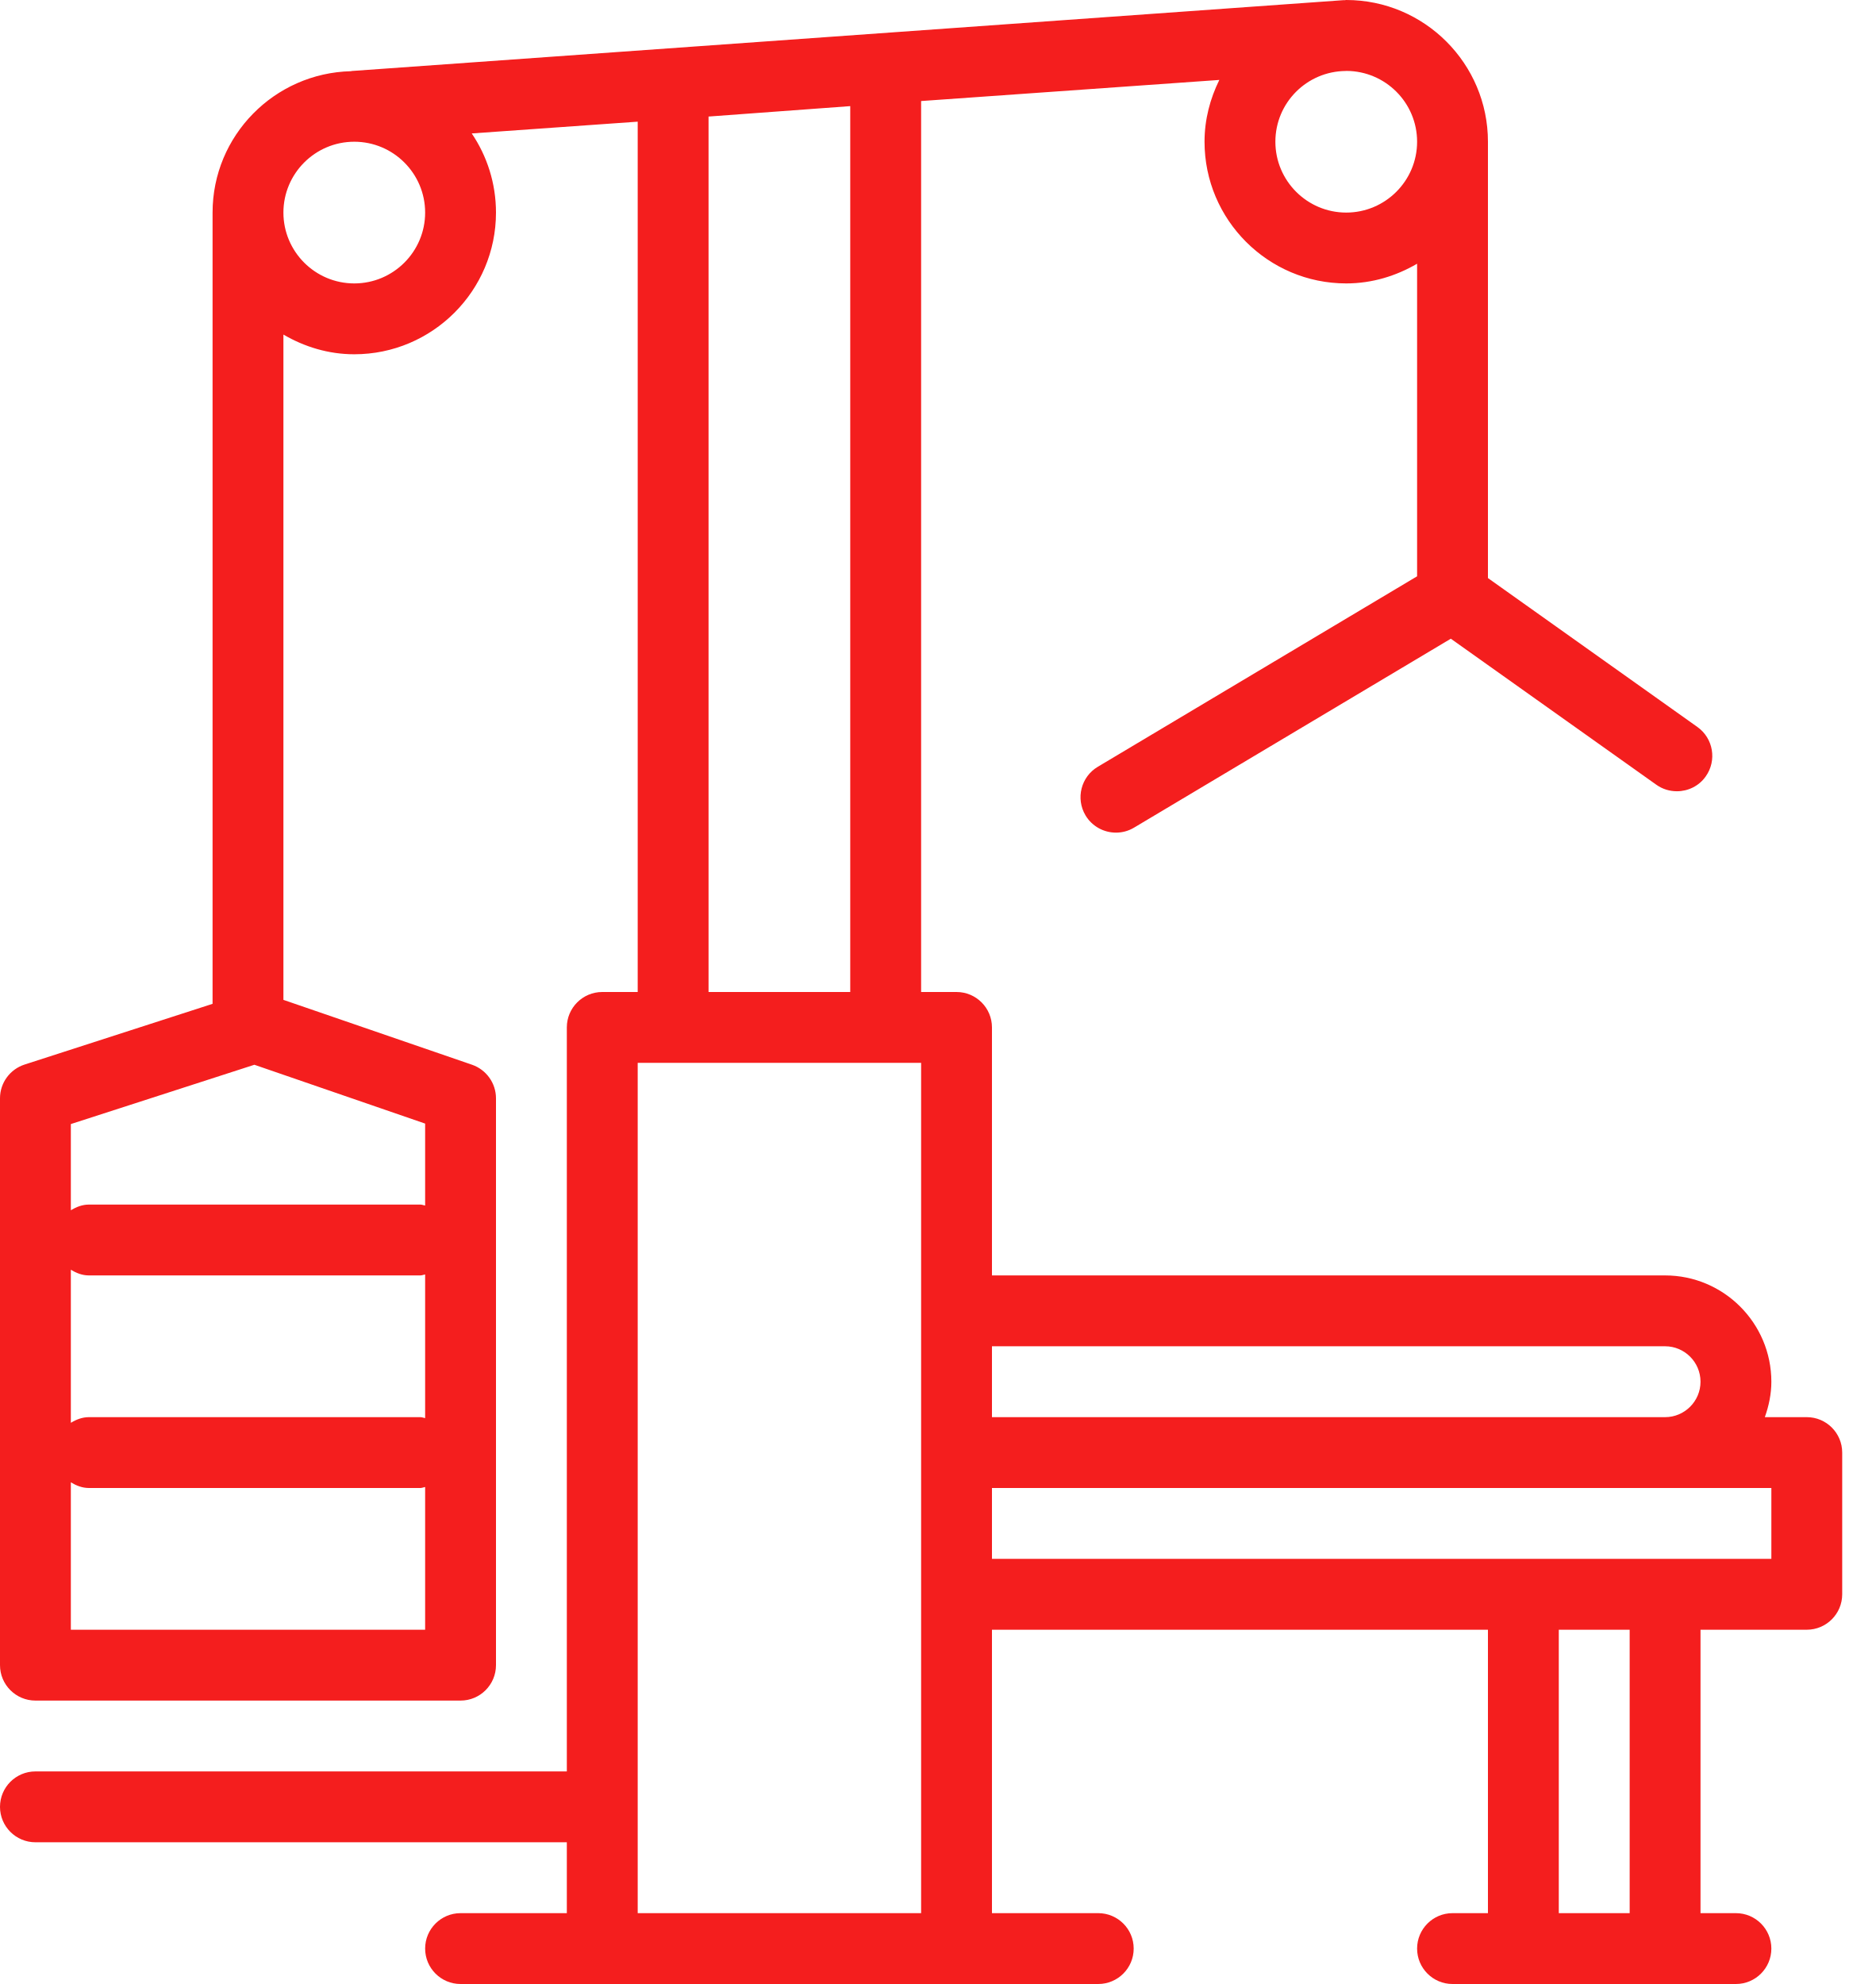
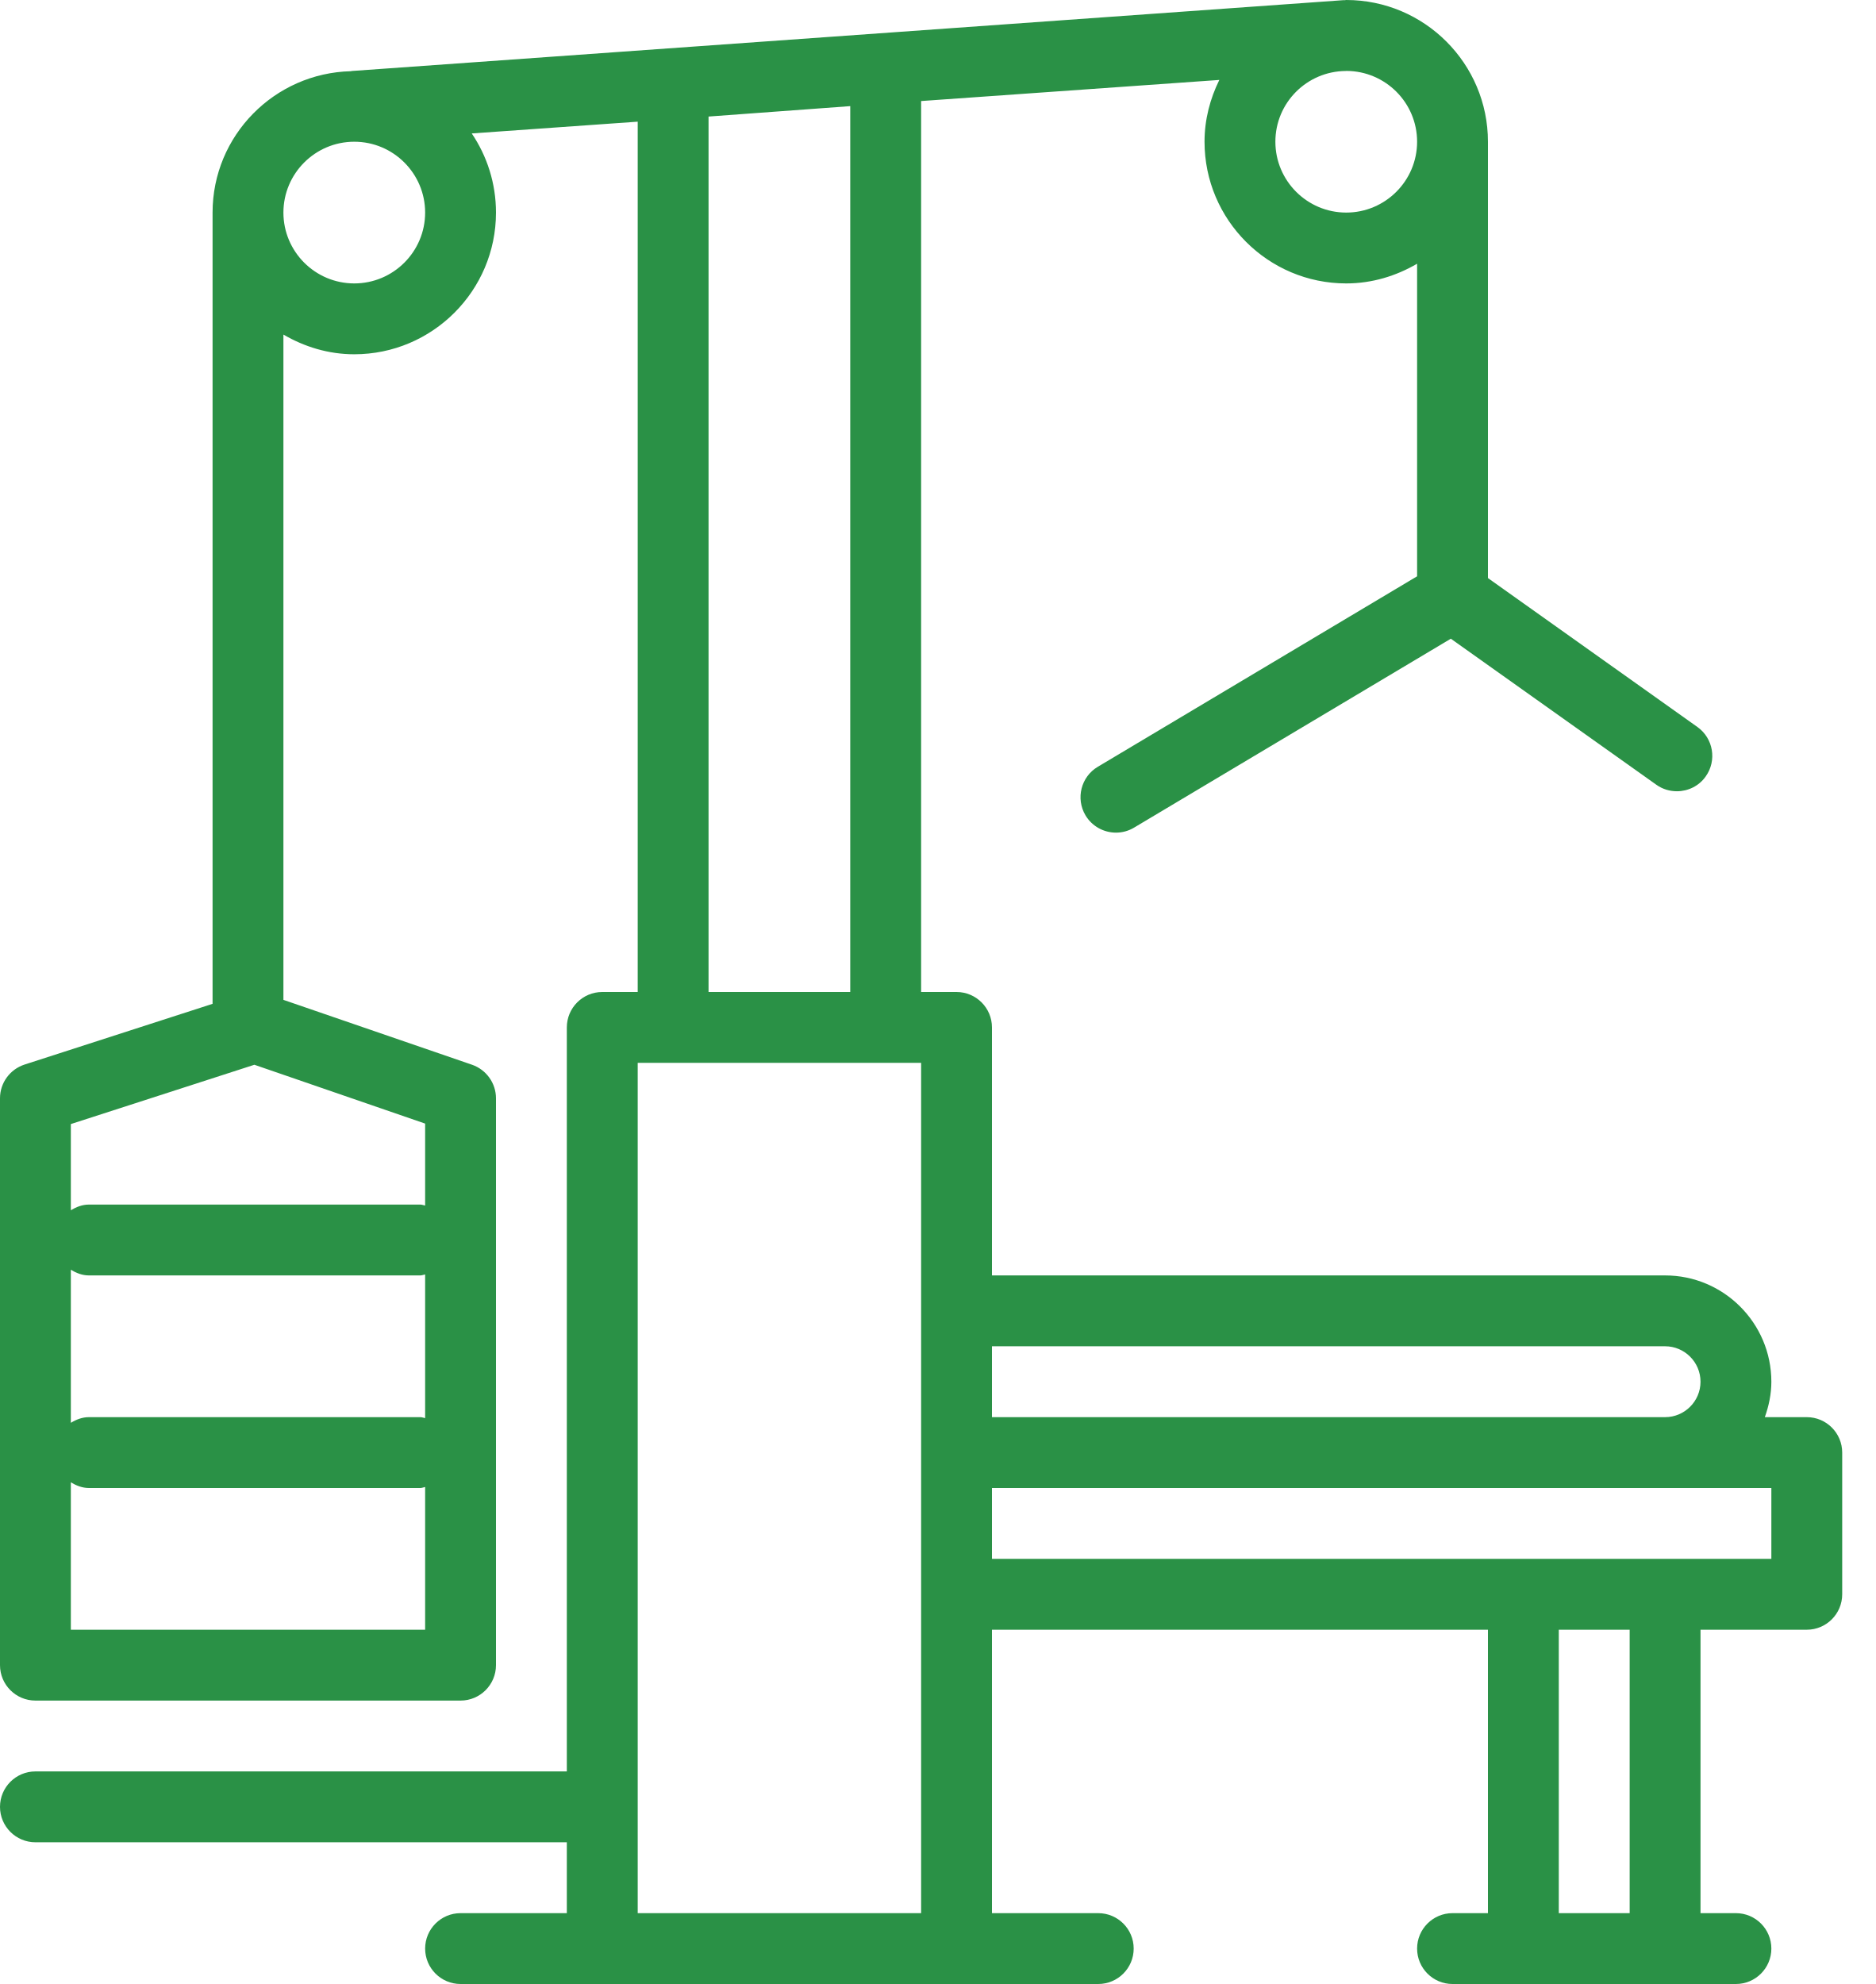
<svg xmlns="http://www.w3.org/2000/svg" width="52" height="55" viewBox="0 0 52 55" fill="none">
-   <path d="M16.696 27.5C16.154 27.5 15.714 27.94 15.714 28.482V49.107H0.982C0.44 49.107 0 49.547 0 50.089C0 50.631 0.44 51.071 0.982 51.071H15.714V53.036H12.768C12.226 53.036 11.786 53.476 11.786 54.018C11.786 54.56 12.226 55 12.768 55H30.446C30.989 55 31.429 54.56 31.429 54.018C31.429 53.476 30.989 53.036 30.446 53.036H27.5V45.179H41.25V53.036H40.268C39.726 53.036 39.286 53.476 39.286 54.018C39.286 54.56 39.726 55 40.268 55H48.125C48.667 55 49.107 54.56 49.107 54.018C49.107 53.476 48.667 53.036 48.125 53.036H47.143V45.179H50.089C50.631 45.179 51.071 44.739 51.071 44.196V40.268C51.071 39.726 50.631 39.286 50.089 39.286H48.926C49.036 38.977 49.107 38.649 49.107 38.304C49.107 36.679 47.785 35.357 46.161 35.357H27.5V28.482C27.5 27.94 27.06 27.5 26.518 27.5H25.536V2.801L33.803 2.216C33.548 2.734 33.393 3.312 33.393 3.929C33.393 6.095 35.155 7.857 37.321 7.857C38.04 7.857 38.706 7.649 39.286 7.311V15.976L30.435 21.256C29.969 21.532 29.816 22.136 30.093 22.603C30.277 22.911 30.604 23.082 30.938 23.082C31.11 23.082 31.283 23.037 31.44 22.943L40.221 17.706L45.919 21.755C46.092 21.878 46.29 21.935 46.489 21.935C46.795 21.935 47.1 21.792 47.288 21.523C47.602 21.081 47.498 20.468 47.058 20.154L41.25 16.025C41.25 16.025 41.25 4.007 41.25 3.929C41.25 1.762 39.488 0 37.321 0C37.304 0 37.288 0.006 37.27 0.006C37.264 0.006 37.259 0.004 37.253 0.004L9.753 1.968C9.745 1.968 9.737 1.974 9.729 1.974C7.608 2.025 5.893 3.758 5.893 5.893V27.828L0.682 29.511C0.275 29.643 0 30.02 0 30.446V46.161C0 46.703 0.44 47.143 0.982 47.143H12.768C13.31 47.143 13.75 46.703 13.75 46.161V30.446C13.75 30.028 13.483 29.655 13.088 29.517L7.857 27.718V9.275C8.437 9.613 9.102 9.821 9.821 9.821C11.988 9.821 13.75 8.059 13.75 5.893C13.75 5.082 13.502 4.325 13.078 3.699L17.679 3.373V27.5H16.696ZM17.679 53.036V29.464H25.536V53.036H17.679ZM45.179 53.036H43.214V45.179H45.179V53.036ZM49.107 43.214H27.5V41.25H49.107V43.214ZM46.161 37.321C46.701 37.321 47.143 37.761 47.143 38.304C47.143 38.846 46.701 39.286 46.161 39.286H27.5V37.321H46.161ZM39.286 3.929C39.286 5.011 38.406 5.893 37.321 5.893C36.237 5.893 35.357 5.011 35.357 3.929C35.357 2.85 36.229 1.976 37.306 1.968L37.327 1.966C38.41 1.97 39.286 2.848 39.286 3.929ZM11.786 39.313C11.741 39.305 11.701 39.286 11.654 39.286H2.465C2.279 39.286 2.114 39.352 1.964 39.443V35.2C2.114 35.29 2.279 35.357 2.465 35.357H11.654C11.701 35.357 11.741 35.337 11.786 35.33V39.313ZM1.964 45.179V41.093C2.114 41.183 2.279 41.25 2.465 41.25H11.654C11.701 41.25 11.741 41.23 11.786 41.222V45.179H1.964ZM11.786 33.42C11.741 33.413 11.701 33.393 11.654 33.393H2.465C2.279 33.393 2.114 33.46 1.964 33.55V31.161L7.052 29.517L11.786 31.148V33.42ZM9.821 7.857C8.737 7.857 7.857 6.975 7.857 5.893C7.857 4.811 8.737 3.929 9.821 3.929C10.906 3.929 11.786 4.811 11.786 5.893C11.786 6.975 10.906 7.857 9.821 7.857ZM19.643 3.231L23.571 2.942V27.5H19.643V3.231Z" fill="#F41E1E" />
+   <path d="M16.696 27.5C16.154 27.5 15.714 27.94 15.714 28.482V49.107H0.982C0.44 49.107 0 49.547 0 50.089C0 50.631 0.44 51.071 0.982 51.071H15.714V53.036H12.768C12.226 53.036 11.786 53.476 11.786 54.018C11.786 54.56 12.226 55 12.768 55H30.446C30.989 55 31.429 54.56 31.429 54.018C31.429 53.476 30.989 53.036 30.446 53.036H27.5V45.179H41.25V53.036H40.268C39.726 53.036 39.286 53.476 39.286 54.018C39.286 54.56 39.726 55 40.268 55H48.125C48.667 55 49.107 54.56 49.107 54.018C49.107 53.476 48.667 53.036 48.125 53.036H47.143V45.179H50.089C50.631 45.179 51.071 44.739 51.071 44.196V40.268C51.071 39.726 50.631 39.286 50.089 39.286H48.926C49.036 38.977 49.107 38.649 49.107 38.304C49.107 36.679 47.785 35.357 46.161 35.357H27.5V28.482C27.5 27.94 27.06 27.5 26.518 27.5H25.536V2.801L33.803 2.216C33.548 2.734 33.393 3.312 33.393 3.929C33.393 6.095 35.155 7.857 37.321 7.857C38.04 7.857 38.706 7.649 39.286 7.311V15.976L30.435 21.256C29.969 21.532 29.816 22.136 30.093 22.603C30.277 22.911 30.604 23.082 30.938 23.082C31.11 23.082 31.283 23.037 31.44 22.943L40.221 17.706L45.919 21.755C46.092 21.878 46.29 21.935 46.489 21.935C46.795 21.935 47.1 21.792 47.288 21.523C47.602 21.081 47.498 20.468 47.058 20.154L41.25 16.025C41.25 16.025 41.25 4.007 41.25 3.929C41.25 1.762 39.488 0 37.321 0C37.304 0 37.288 0.006 37.27 0.006C37.264 0.006 37.259 0.004 37.253 0.004L9.753 1.968C9.745 1.968 9.737 1.974 9.729 1.974C7.608 2.025 5.893 3.758 5.893 5.893V27.828L0.682 29.511C0.275 29.643 0 30.02 0 30.446V46.161C0 46.703 0.44 47.143 0.982 47.143H12.768C13.31 47.143 13.75 46.703 13.75 46.161V30.446C13.75 30.028 13.483 29.655 13.088 29.517L7.857 27.718V9.275C8.437 9.613 9.102 9.821 9.821 9.821C11.988 9.821 13.75 8.059 13.75 5.893C13.75 5.082 13.502 4.325 13.078 3.699L17.679 3.373V27.5H16.696ZM17.679 53.036V29.464H25.536V53.036H17.679ZM45.179 53.036H43.214V45.179H45.179V53.036ZM49.107 43.214H27.5V41.25H49.107V43.214ZM46.161 37.321C46.701 37.321 47.143 37.761 47.143 38.304C47.143 38.846 46.701 39.286 46.161 39.286H27.5V37.321H46.161ZM39.286 3.929C39.286 5.011 38.406 5.893 37.321 5.893C36.237 5.893 35.357 5.011 35.357 3.929C35.357 2.85 36.229 1.976 37.306 1.968L37.327 1.966C38.41 1.97 39.286 2.848 39.286 3.929ZM11.786 39.313C11.741 39.305 11.701 39.286 11.654 39.286H2.465C2.279 39.286 2.114 39.352 1.964 39.443V35.2C2.114 35.29 2.279 35.357 2.465 35.357H11.654C11.701 35.357 11.741 35.337 11.786 35.33V39.313ZM1.964 45.179V41.093C2.114 41.183 2.279 41.25 2.465 41.25H11.654C11.701 41.25 11.741 41.23 11.786 41.222V45.179H1.964ZM11.786 33.42C11.741 33.413 11.701 33.393 11.654 33.393H2.465C2.279 33.393 2.114 33.46 1.964 33.55V31.161L7.052 29.517L11.786 31.148V33.42ZM9.821 7.857C8.737 7.857 7.857 6.975 7.857 5.893C7.857 4.811 8.737 3.929 9.821 3.929C10.906 3.929 11.786 4.811 11.786 5.893C11.786 6.975 10.906 7.857 9.821 7.857ZM19.643 3.231L23.571 2.942V27.5H19.643V3.231Z" fill="#2a9146" />
</svg>
